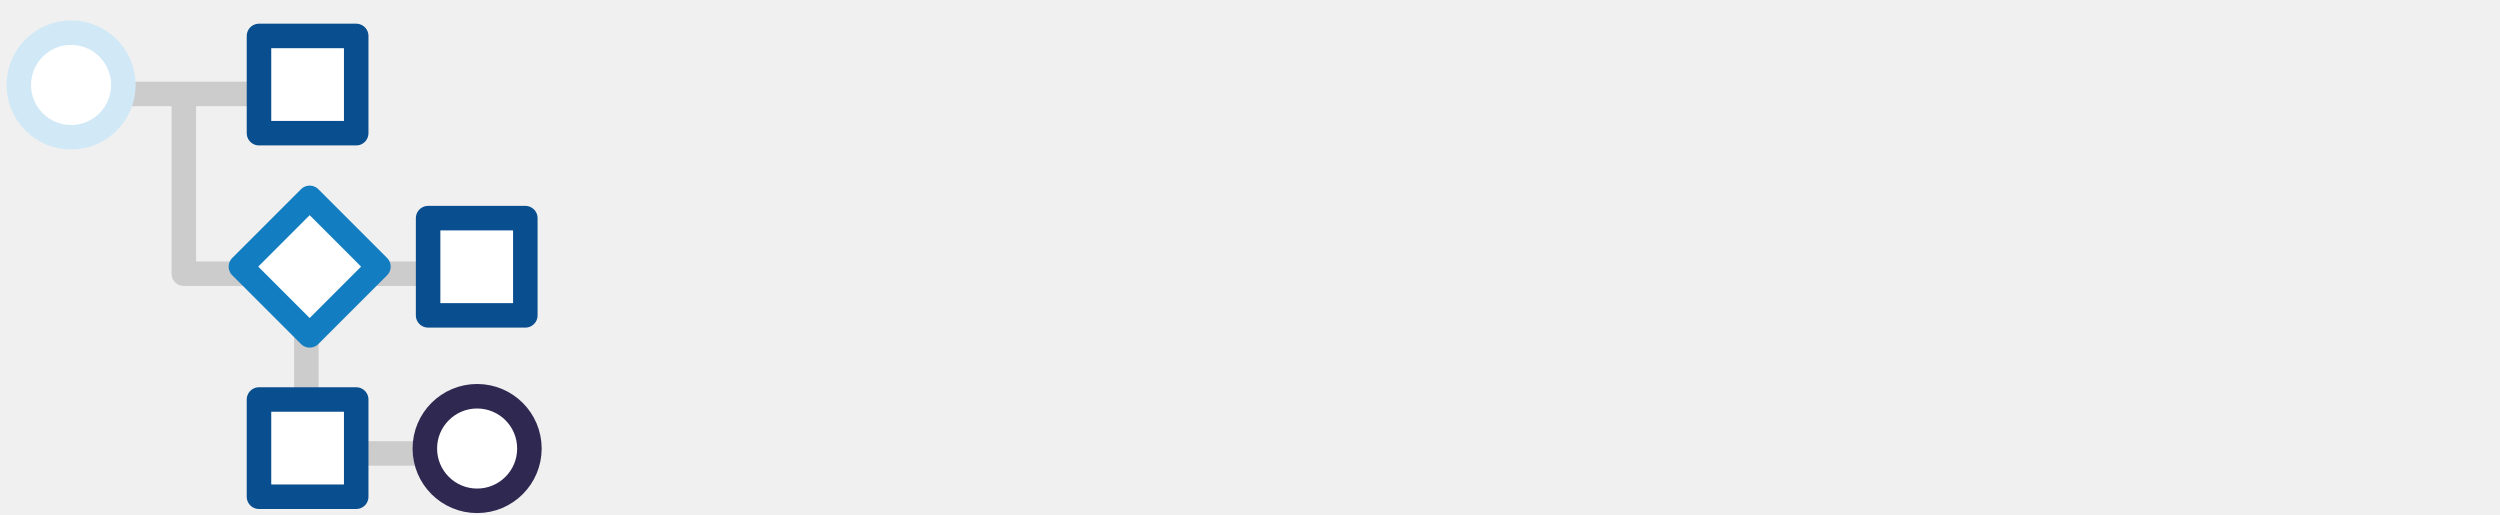
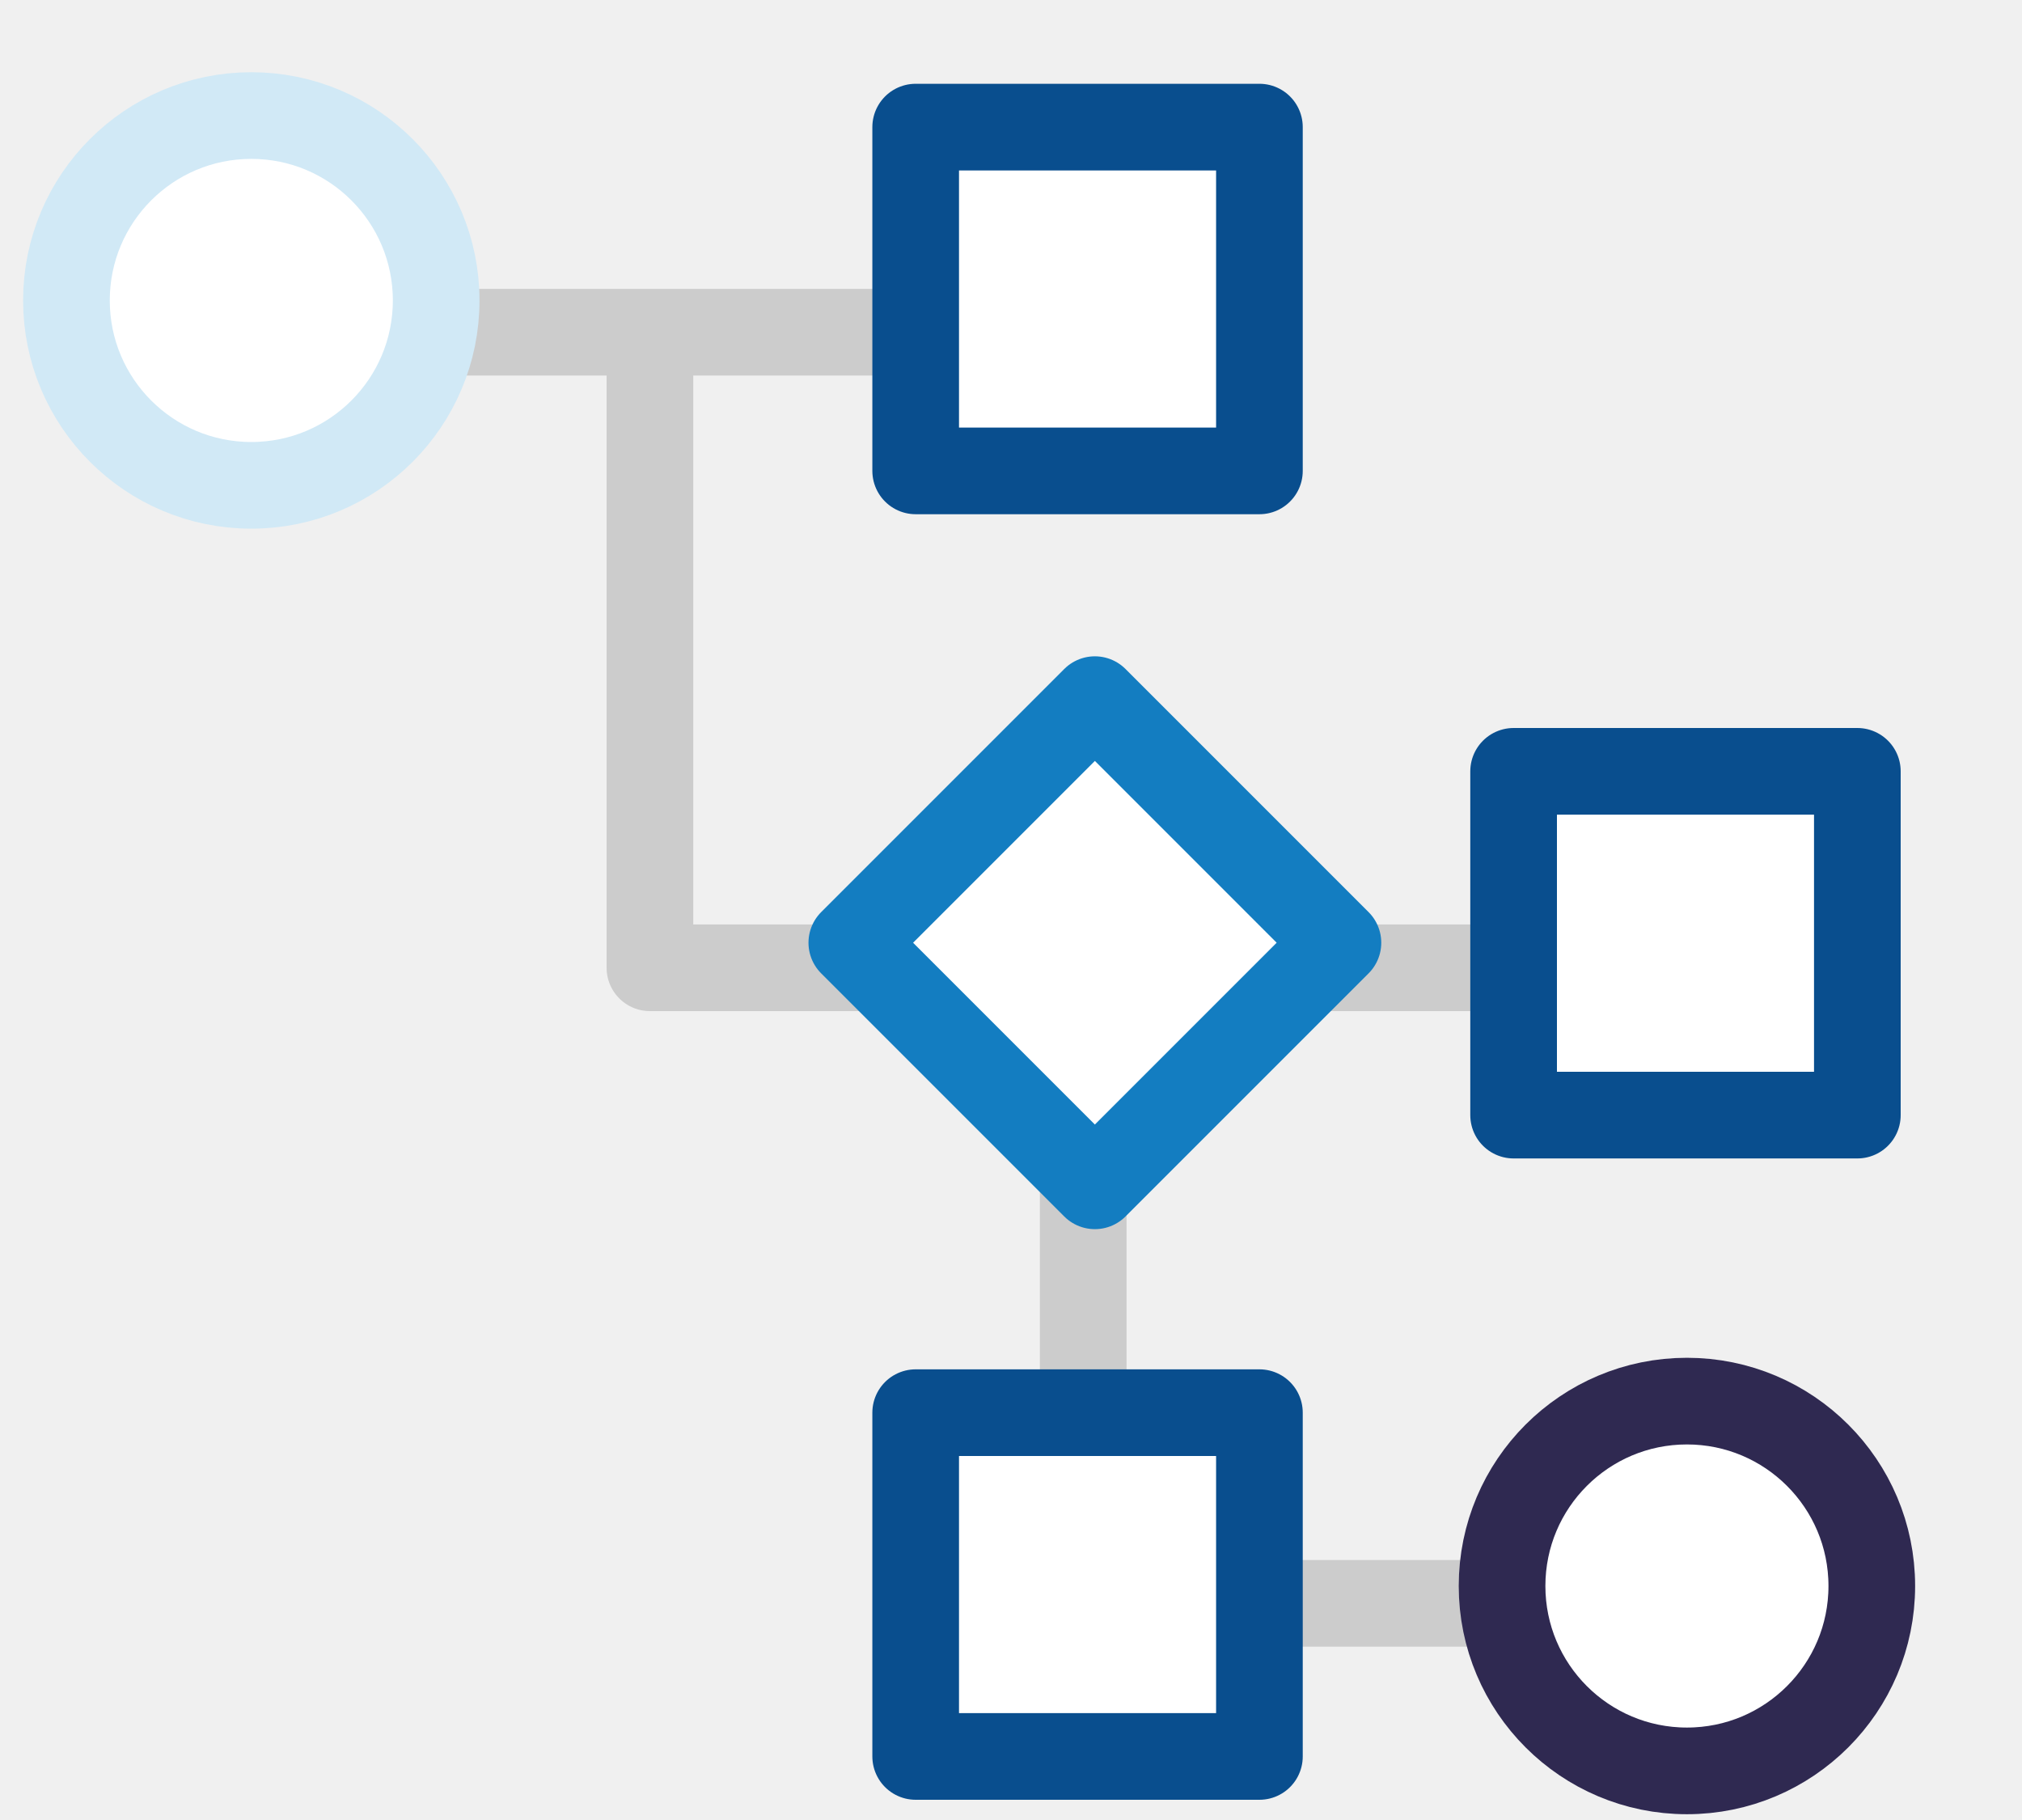
- <svg xmlns="http://www.w3.org/2000/svg" width="306px" height="63px" viewBox="0 0 306 63" version="1.1">
+ <svg xmlns="http://www.w3.org/2000/svg" width="70px" height="63px" viewBox="0 0 70 63" version="1.1">
  <defs />
  <g id="Page-1" stroke="none" stroke-width="1" fill="none" fill-rule="evenodd" stroke-linecap="round" stroke-linejoin="round">
    <g id="concord" transform="translate(2, 2)">
      <g id="Group" transform="translate(0, 2)">
        <g>
          <g stroke-width="3">
            <path d="M6,7.5 L36,7.5" id="Shape" stroke="#CCCCCC" />
            <path d="M36,29.5 L56,29.5" id="Shape" stroke="#CCCCCC" />
            <polyline id="Shape" stroke="#CCCCCC" points="20.5 9 20.5 29.5 35.5 29.5 35.5 51" />
            <circle id="Oval" stroke="#D1E9F6" fill="#FFFFFF" fill-rule="nonzero" cx="6.7" cy="6.4" r="6.4" />
            <path d="M36,51.5 L56,51.5" id="Shape" stroke="#CCCCCC" />
          </g>
          <rect id="Rectangle-path" stroke="#094E8E" stroke-width="3" fill="#FFFFFF" fill-rule="nonzero" x="29.7" y="0.4" width="11.9" height="11.9" />
          <rect id="Rectangle-path" stroke="#094E8E" stroke-width="3" fill="#FFFFFF" fill-rule="nonzero" x="50.4" y="22.7" width="11.9" height="11.9" />
          <rect id="Rectangle-path" stroke="#137DC1" stroke-width="3" fill="#FFFFFF" fill-rule="nonzero" transform="translate(35.90382, 28.63265) rotate(45) translate(-35.90382, -28.63265) " x="29.954" y="22.683" width="11.9" height="11.9" />
          <rect id="Rectangle-path" stroke="#094E8E" stroke-width="3" fill="#FFFFFF" fill-rule="nonzero" x="29.7" y="44.9" width="11.9" height="11.9" />
        </g>
        <circle id="Oval" stroke="#2F2951" stroke-width="3" fill="#FFFFFF" fill-rule="nonzero" cx="56.4" cy="50.9" r="6.4" />
      </g>
    </g>
  </g>
</svg>
